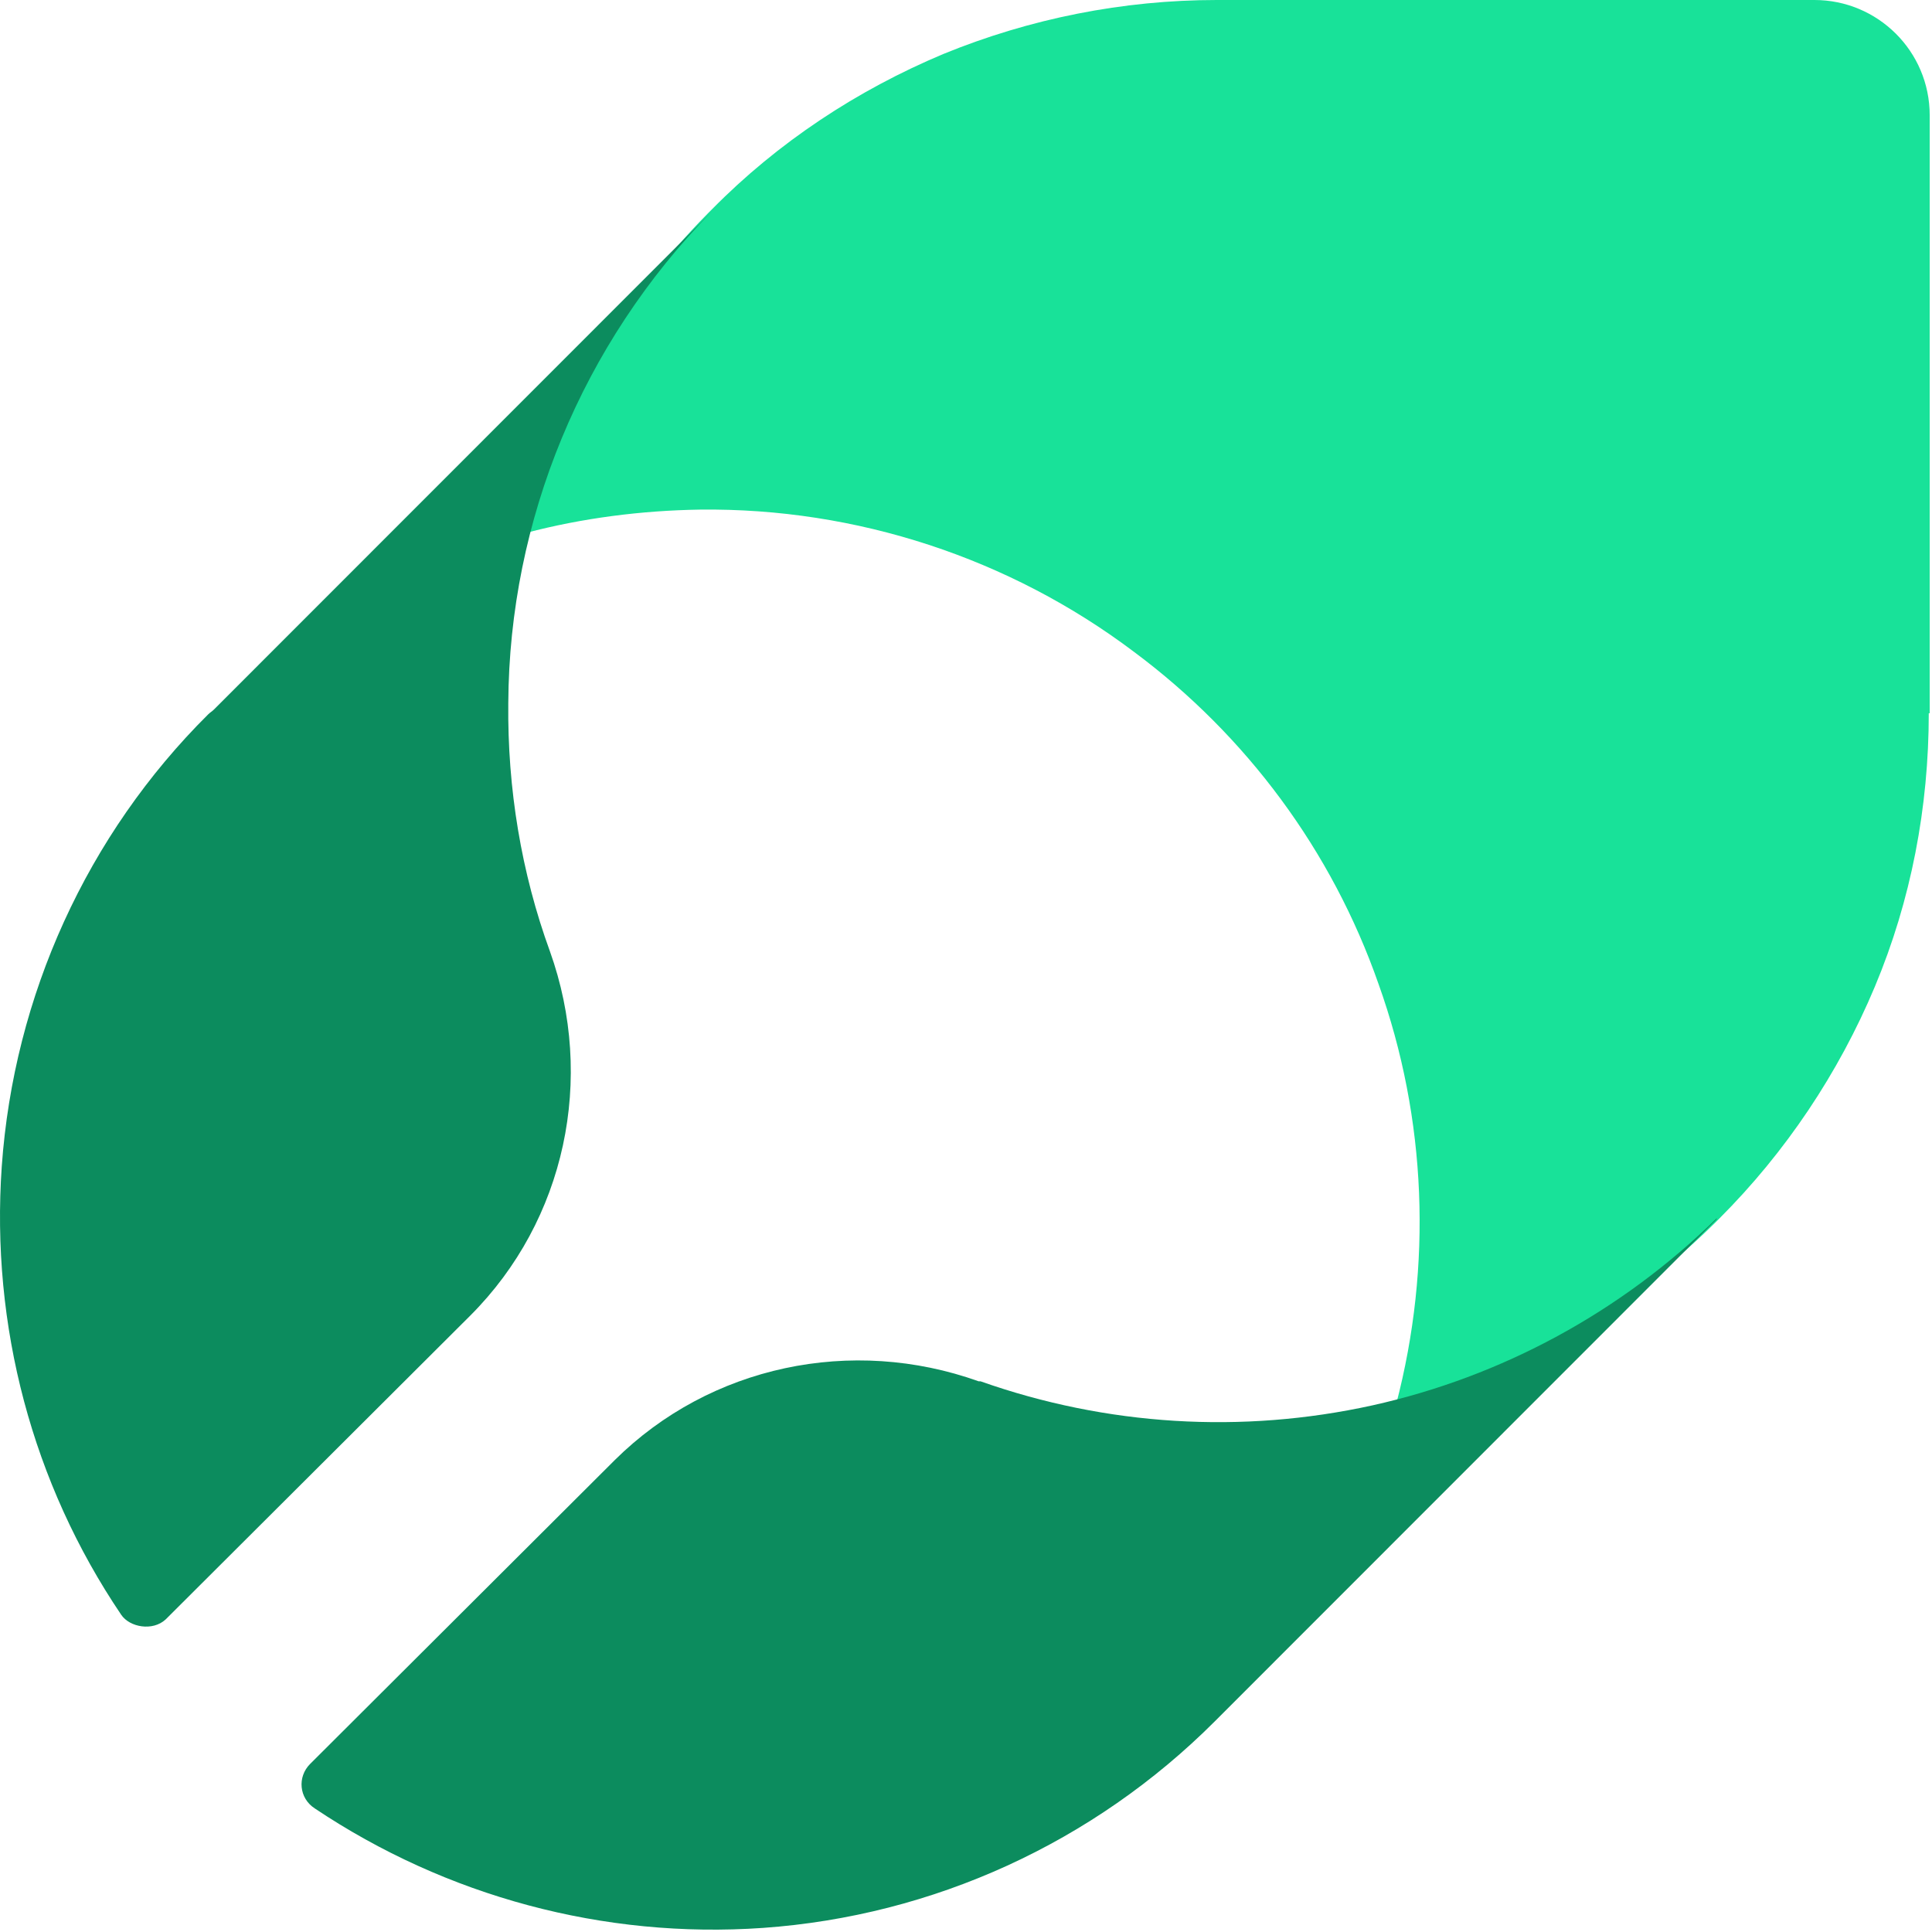
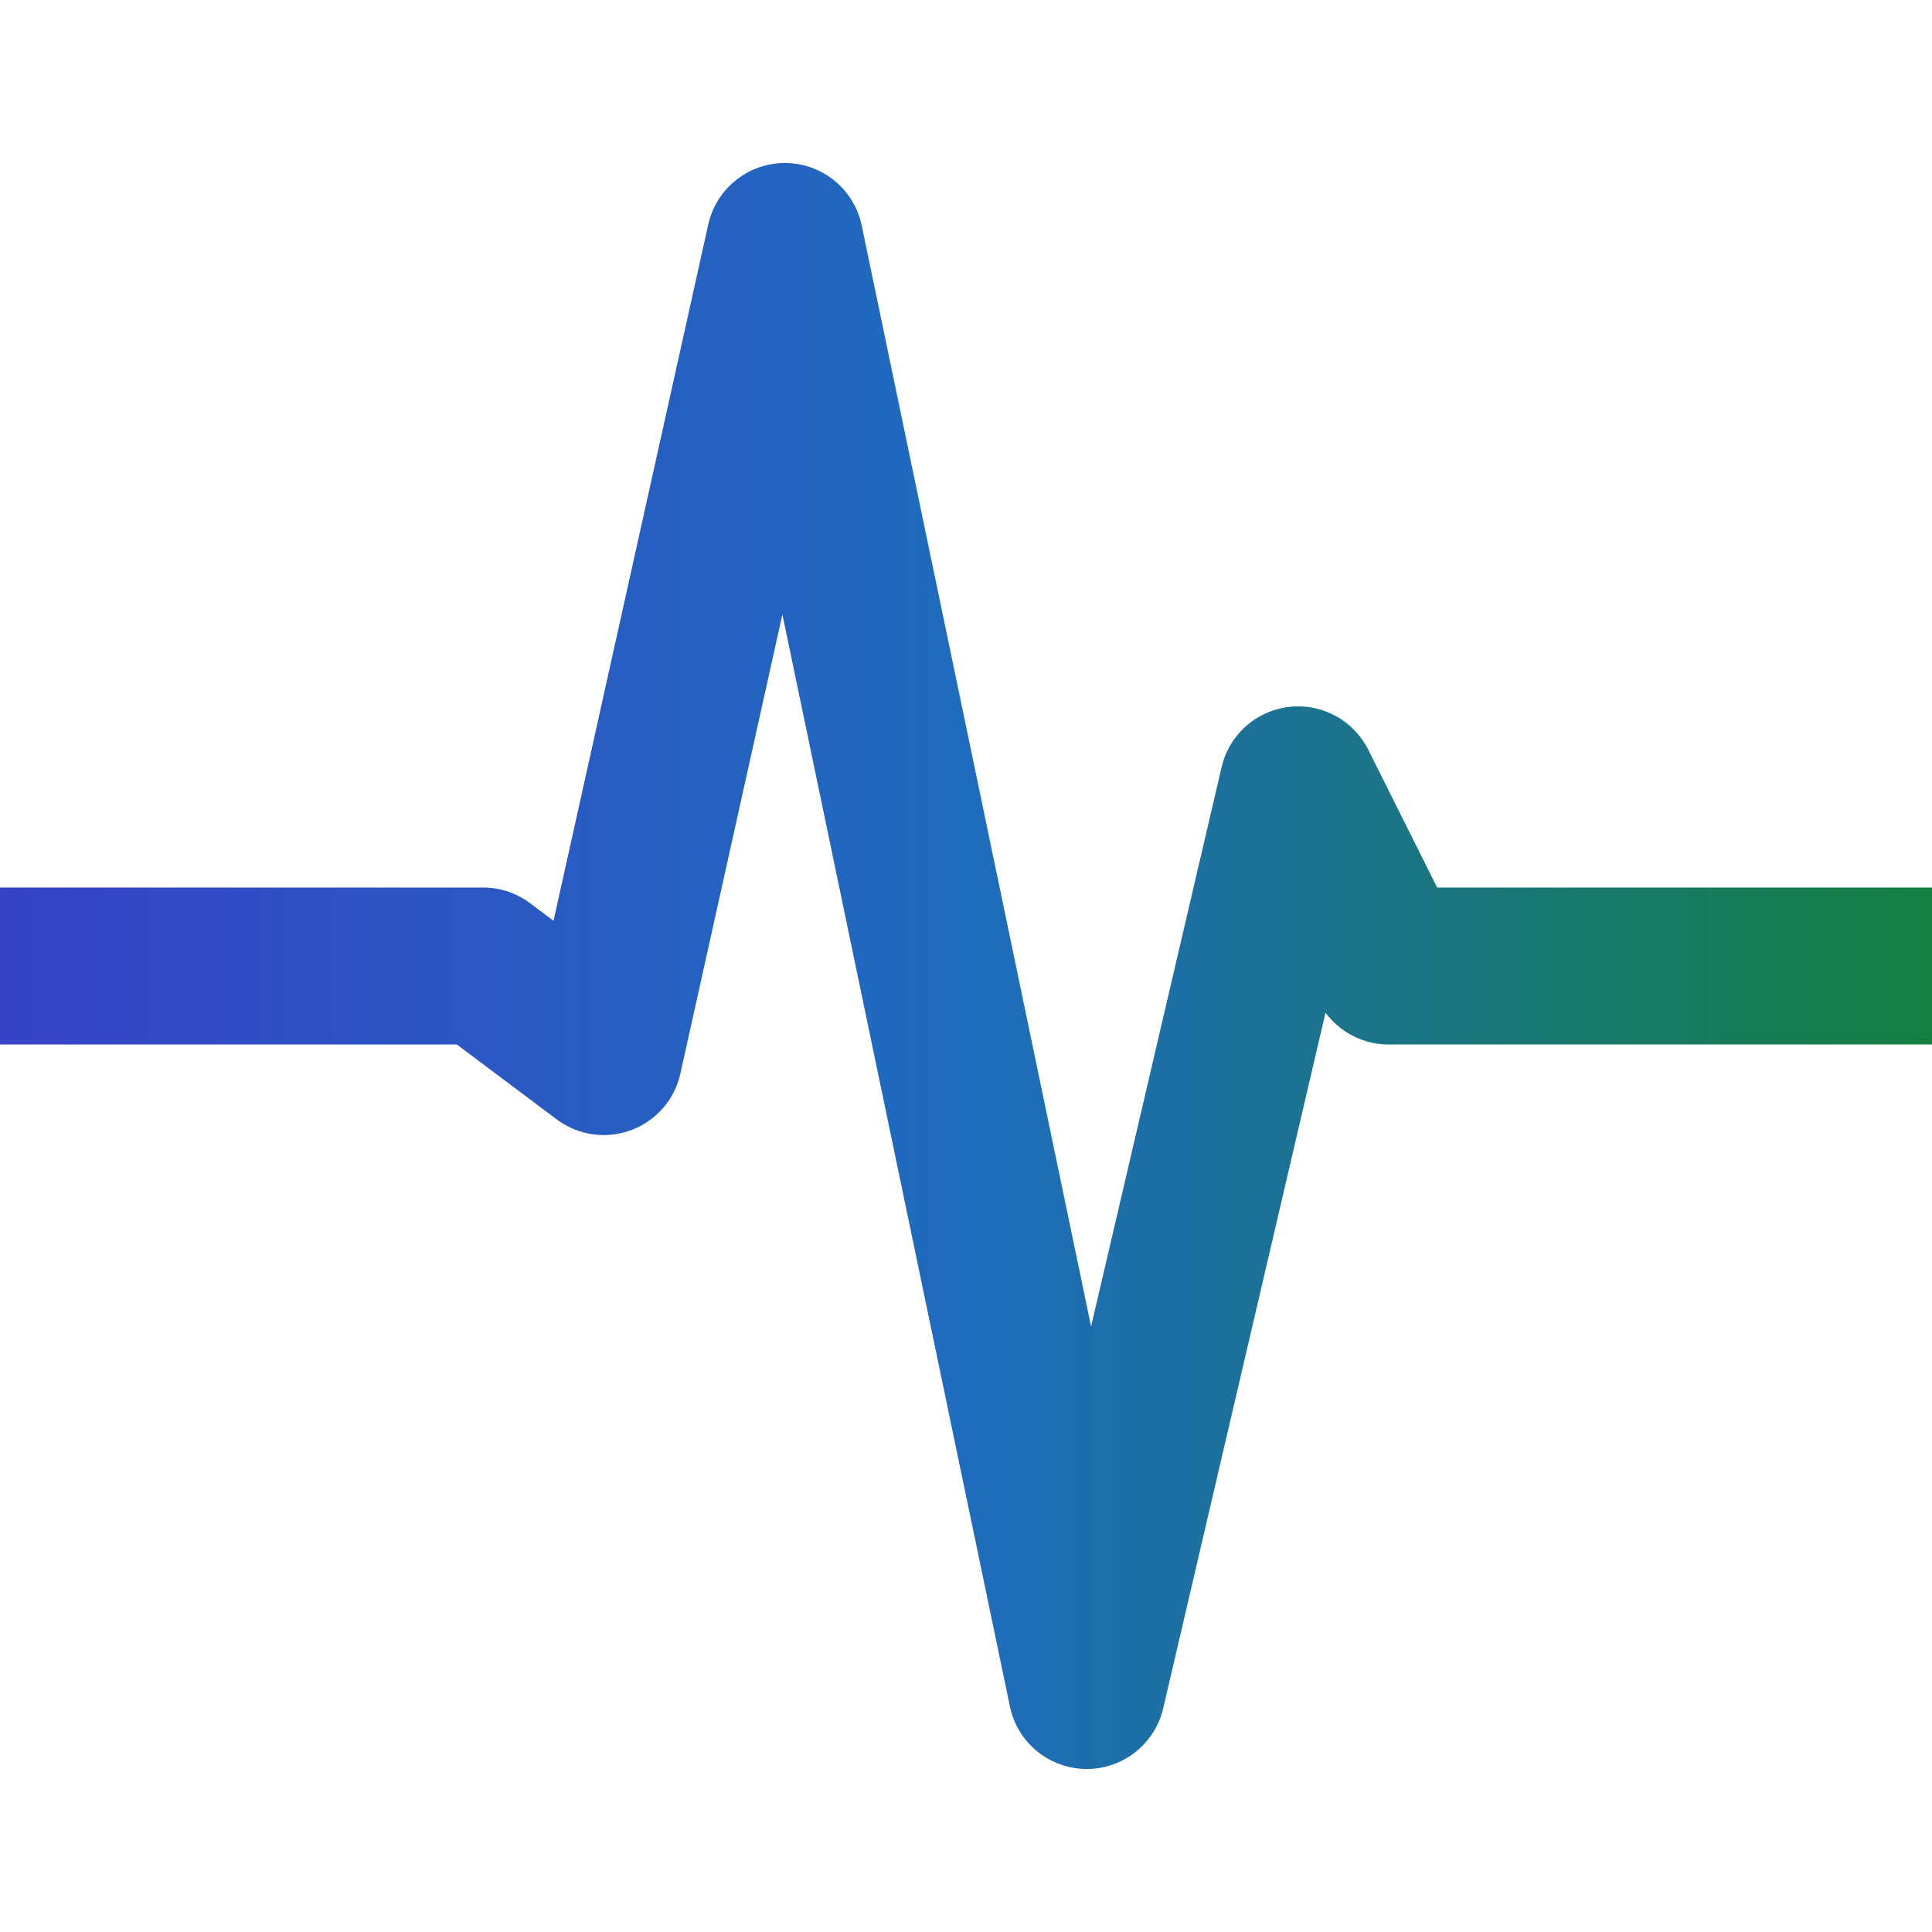
- <svg xmlns="http://www.w3.org/2000/svg" width="502" height="502" viewBox="0 0 502 502" fill="none">
-   <path d="M501.402 185.33V29.962C501.402 13.29 487.876 0 471.453 0H316.156C291.763 0 267.611 4.832 245.15 14.014C222.689 23.438 202.16 36.969 185.012 54.367L183.804 55.575C161.101 78.53 144.92 107.042 136.708 138.454C151.441 134.588 166.656 132.655 181.871 132.413C222.447 131.93 262.298 144.978 294.661 169.383C323.885 191.13 346.104 221.092 358.18 255.645C370.739 290.681 372.188 328.859 362.769 364.862C393.925 356.647 422.666 340.457 445.611 317.744L446.818 316.536C463.966 299.38 477.732 278.841 487.151 256.37C496.571 233.898 501.16 209.735 501.16 185.33H501.402Z" fill="#18E299" />
-   <path d="M132.071 182.706C132.312 135.044 151.32 89.307 184.764 55.125L55.557 184.391C55.076 184.873 54.594 185.113 54.113 185.595C22.593 216.888 3.586 258.774 0.458 303.066C-2.43 344.47 8.397 385.392 31.496 419.575C33.699 422.835 39.677 423.907 43.046 420.778L122.206 341.822C146.989 317.028 154.689 280.198 142.899 247.219C135.44 226.758 131.831 204.852 132.071 182.706Z" fill="#0C8C5E" />
-   <path d="M446.067 316.547C421.284 340.86 390.245 357.71 356.56 365.172C322.634 372.635 287.506 370.468 254.783 358.914C254.783 358.914 254.542 358.914 254.301 358.914C221.338 347.118 184.525 354.821 159.742 379.375L80.581 458.331C77.212 461.701 77.694 467.238 81.784 469.885C115.95 492.754 156.855 503.827 198.24 500.938C242.512 497.809 284.137 478.792 315.656 447.258L316.859 446.054L446.067 316.788V316.547Z" fill="#0C8C5E" />
+ <svg xmlns="http://www.w3.org/2000/svg" viewBox="0 0 32 32" fill="none">
+   <style>
+     .s0 { stop-color: #3742c7; }
+     .s1 { stop-color: #1f6cbe; }
+     .s2 { stop-color: #157f3f; }
+     @media (prefers-color-scheme: dark) {
+       .s0 { stop-color: #4f60e0; }
+       .s1 { stop-color: #4d97e0; }
+       .s2 { stop-color: #3dc26e; }
+     }
+   </style>
+   <defs>
+     <linearGradient id="ecg" x1="0" y1="16" x2="32" y2="16" gradientUnits="userSpaceOnUse">
+       <stop offset="0%" class="s0" />
+       <stop offset="50%" class="s1" />
+       <stop offset="100%" class="s2" />
+     </linearGradient>
+   </defs>
+   <path d="M0 16 H8 L10 17.5 L13 4 L18 28 L21.5 13 L23 16 H32" stroke="url(#ecg)" stroke-width="2.6" stroke-linecap="round" stroke-linejoin="round" fill="none" />
</svg>
